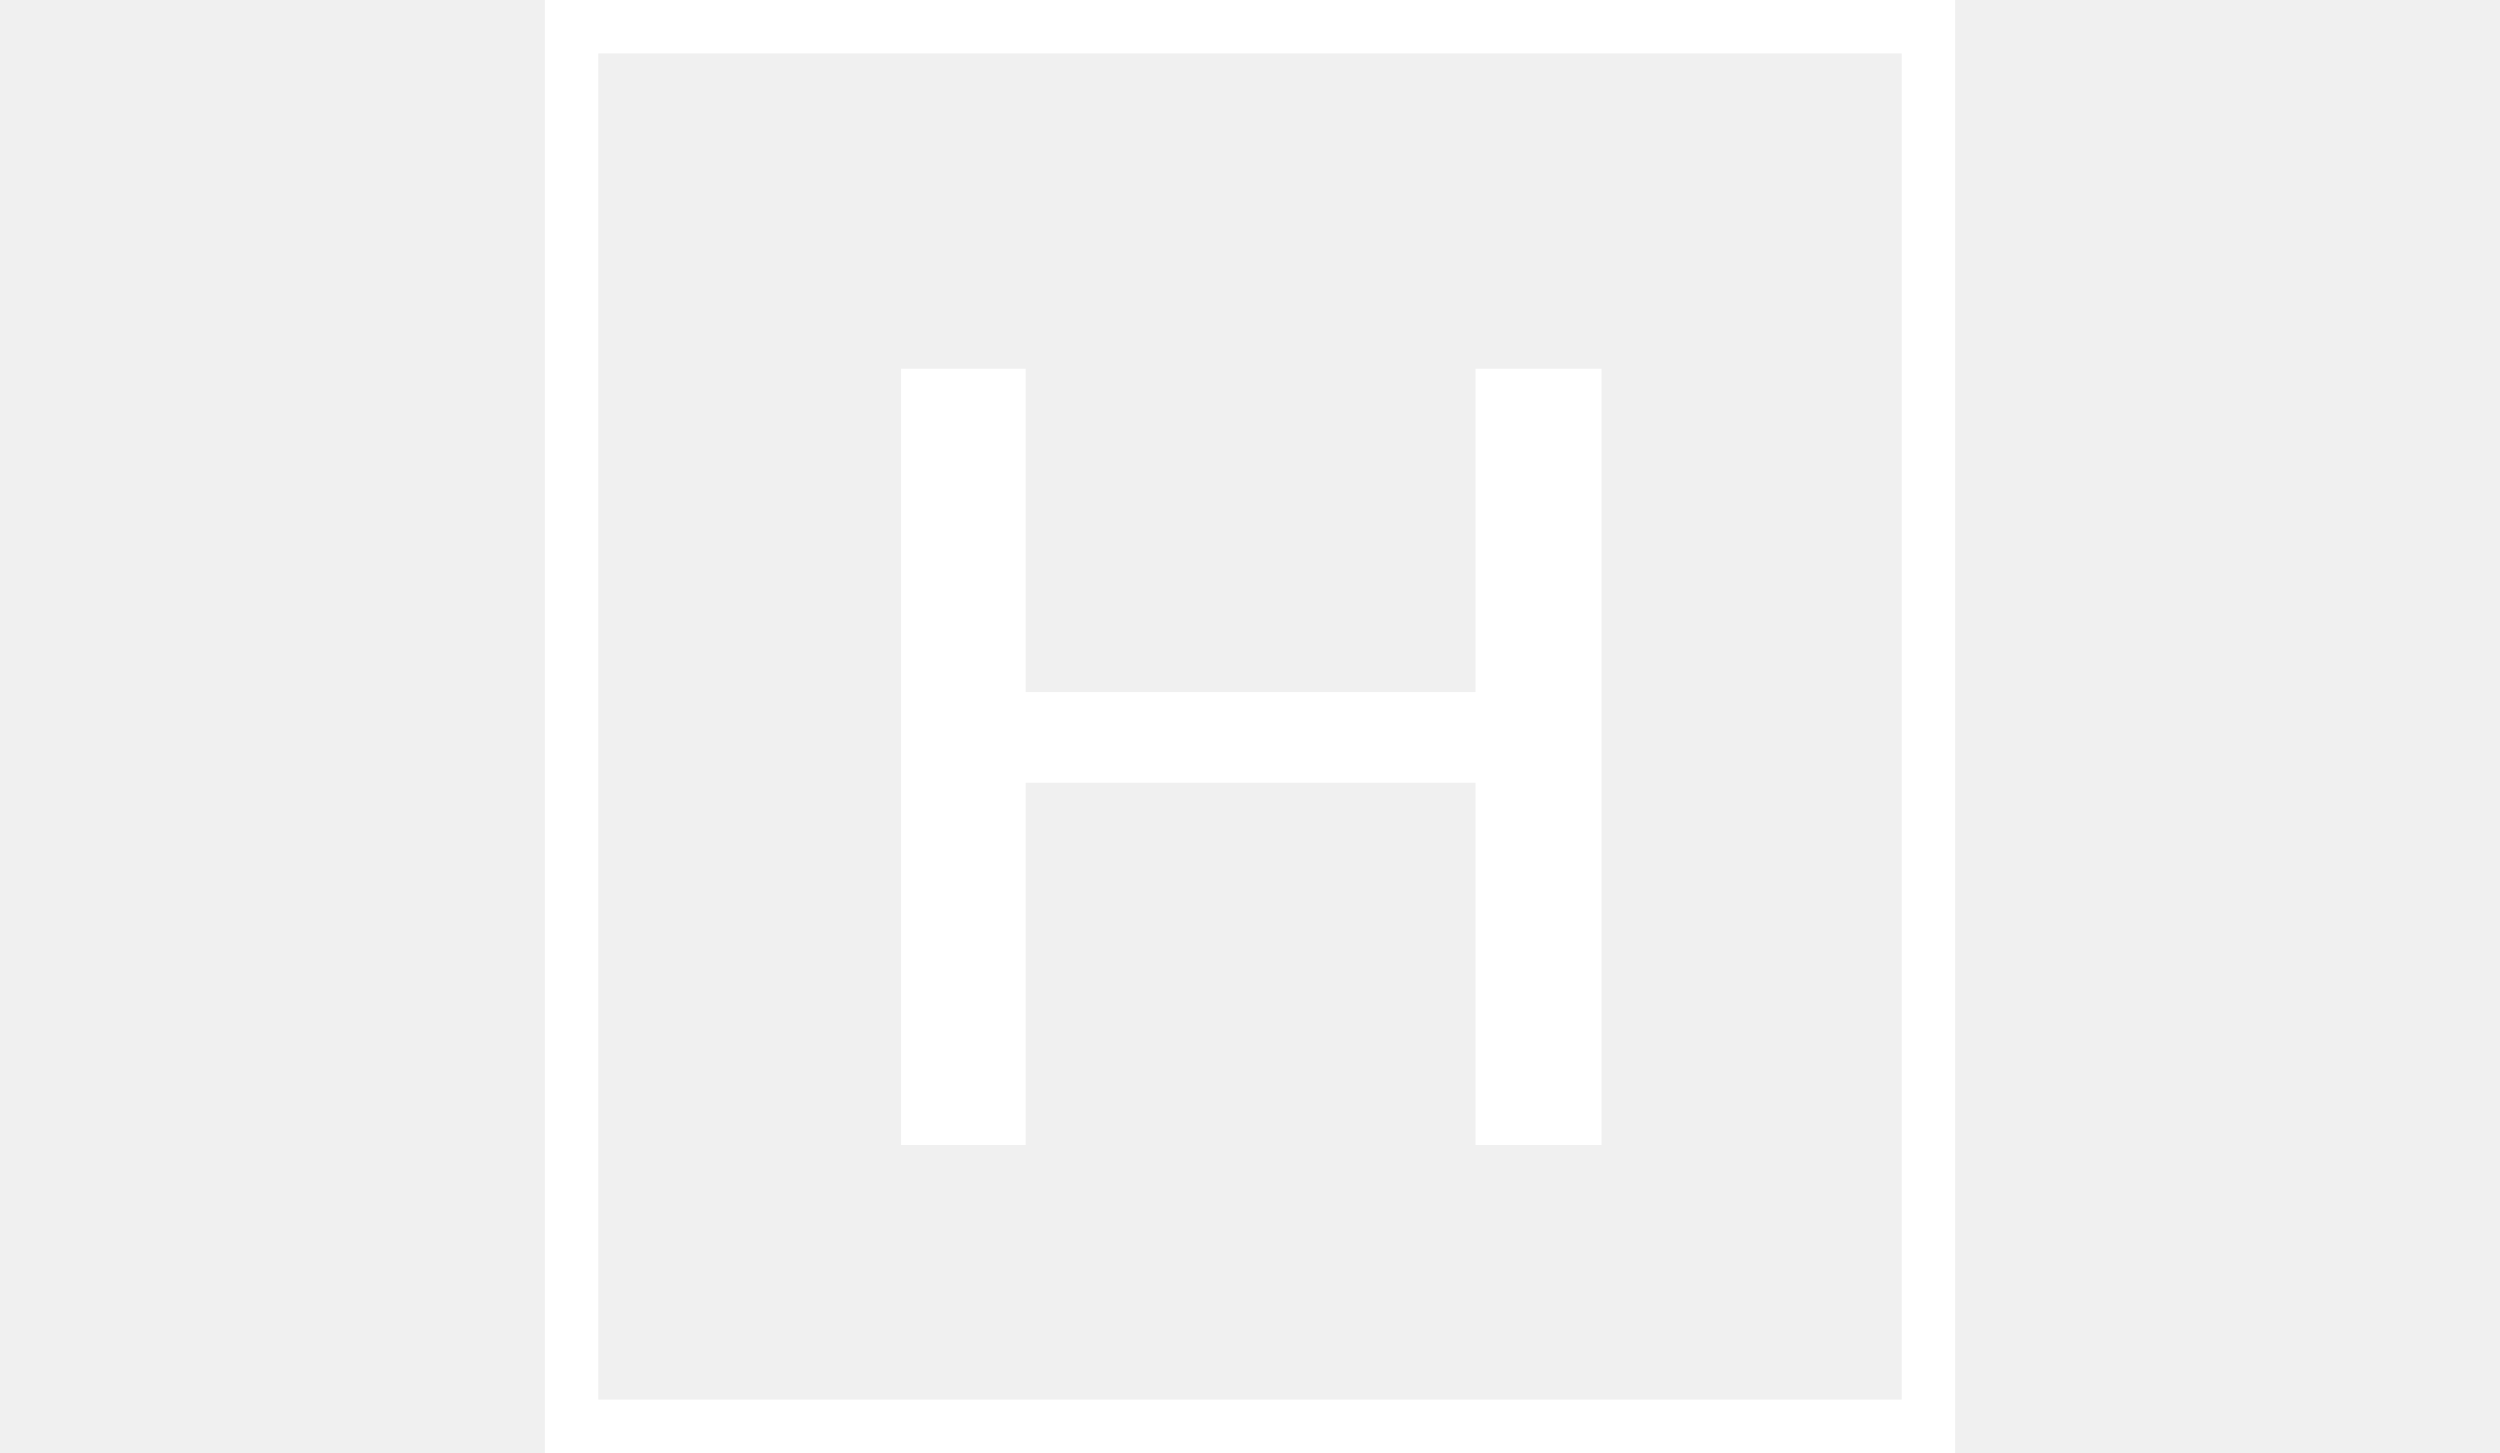
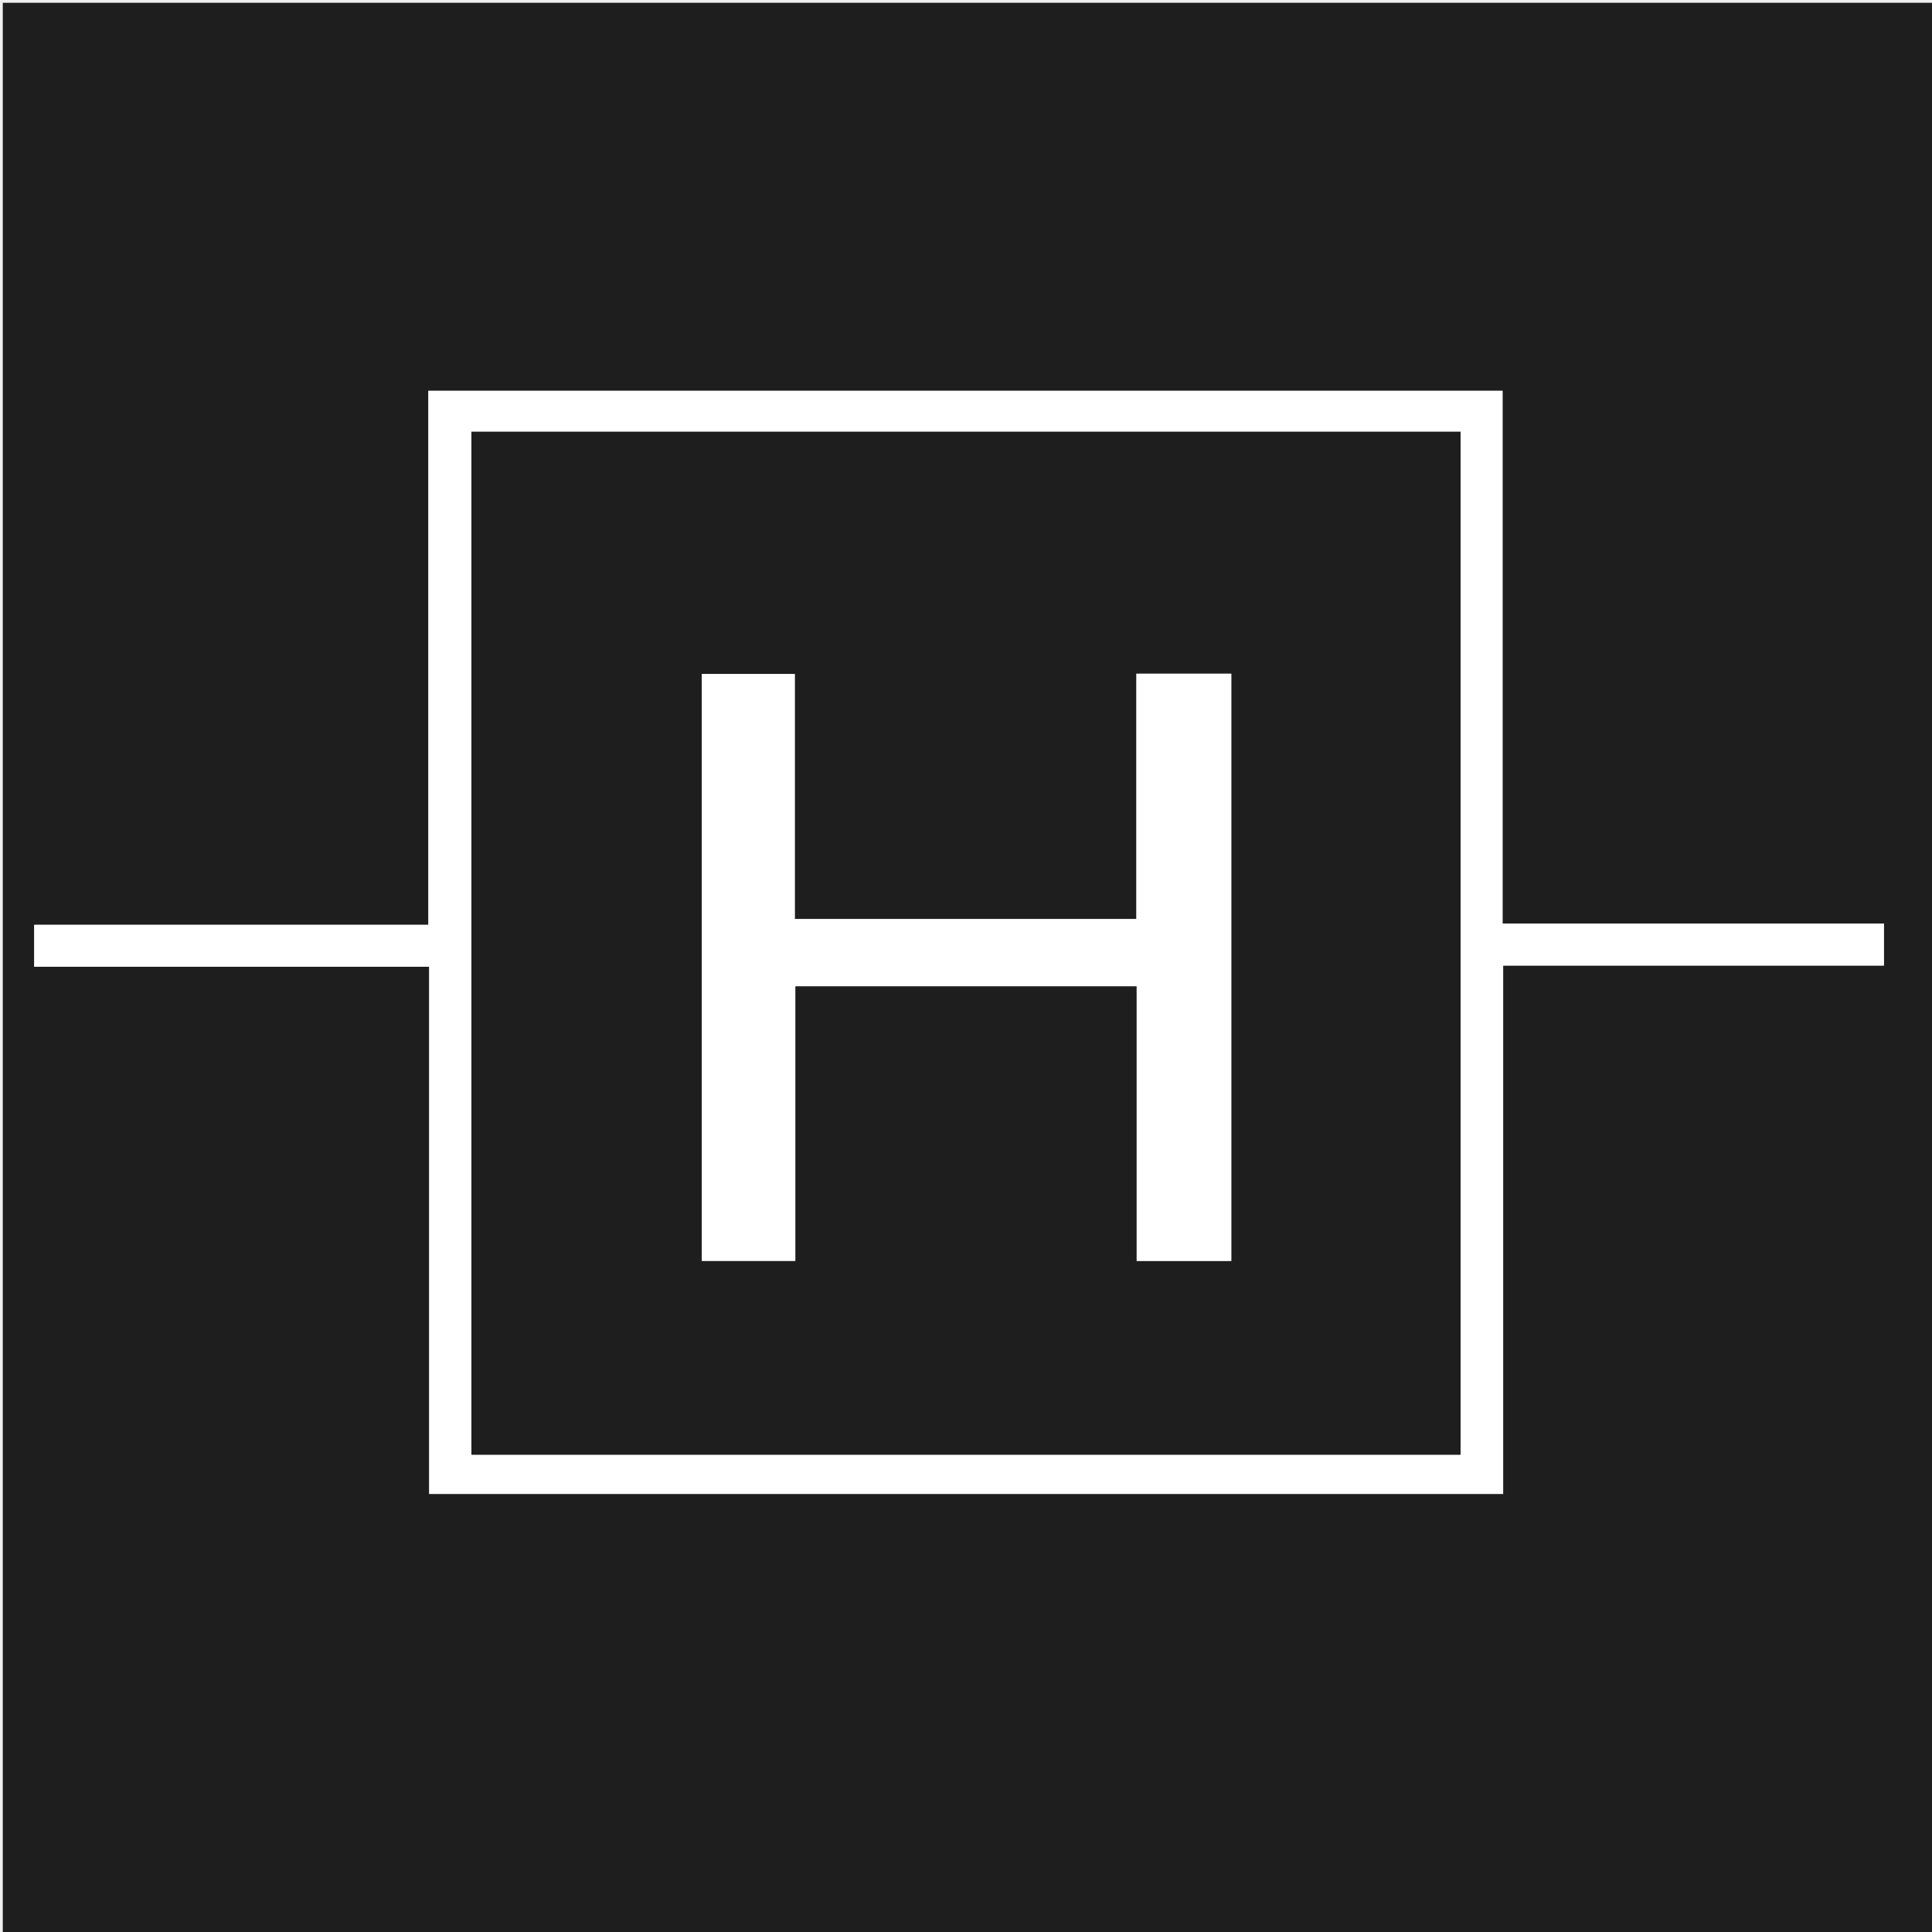
- <svg xmlns="http://www.w3.org/2000/svg" id="uuid-7e7761d4-2f3f-4d5f-8b16-88c59a99da30" viewBox="0 0 702 408">
-   <path d="M287.499,104.041v90.785h127.334v-90.785h34.372v216.981h-34.372v-101.729h-127.334v101.729h-33.982V104.041h33.982Z" style="fill:#fff; stroke:#fff; stroke-miterlimit:10;" />
-   <rect x="160.5" y="7.5" width="381" height="393" style="fill:none; stroke:#fff; stroke-miterlimit:10; stroke-width:15px;" />
-   <rect x="0" y="204" width="153" height="0" style="fill:#fff; stroke:#fff; stroke-miterlimit:10; stroke-width:15px;" />
-   <rect x="549" y="204" width="153" height="0" style="fill:#fff; stroke:#fff; stroke-miterlimit:10; stroke-width:15px;" />
+ <svg xmlns="http://www.w3.org/2000/svg" version="1.1" id="Layer_1" x="0px" y="0px" width="100%" viewBox="0 0 696 696" enable-background="new 0 0 696 696" xml:space="preserve">
+   <path fill="#1E1E1E" opacity="1" stroke="none" d=" M374,697   C249.333,697 125.167,697 1,697   C1,465 1,233 1,1   C233,1 465,1 697,1   C697,233 697,465 697,697   C589.5,697 482,697 374,697  M541.507,459.5   C541.507,422.428 541.507,385.356 541.507,347.824   C587.697,347.824 633.261,347.824 678.667,347.824   C678.667,342.62 678.667,337.883 678.667,332.722   C632.778,332.722 587.221,332.722 541.284,332.722   C541.284,268.525 541.284,204.762 541.284,140.789   C412.196,140.789 283.492,140.789 154.325,140.789   C154.325,204.961 154.325,268.839 154.325,333.176   C106.635,333.176 59.406,333.176 12.333,333.176   C12.333,338.381 12.333,343.117 12.333,348.278   C59.889,348.278 107.112,348.278 154.625,348.278   C154.625,411.824 154.625,474.936 154.625,538.187   C283.623,538.187 412.327,538.187 541.507,538.187   C541.507,512.08 541.507,486.29 541.507,459.5  z" />
+   <path fill="#FFFFFF" opacity="1" stroke="none" d=" M541.507,460   C541.507,486.29 541.507,512.08 541.507,538.187   C412.327,538.187 283.623,538.187 154.625,538.187   C154.625,474.936 154.625,411.824 154.625,348.278   C107.112,348.278 59.889,348.278 12.333,348.278   C12.333,343.117 12.333,338.381 12.333,333.176   C59.406,333.176 106.635,333.176 154.325,333.176   C154.325,268.839 154.325,204.961 154.325,140.789   C283.492,140.789 412.196,140.789 541.284,140.789   C541.284,204.762 541.284,268.525 541.284,332.722   C587.221,332.722 632.778,332.722 678.667,332.722   C678.667,337.883 678.667,342.62 678.667,347.824   C633.261,347.824 587.697,347.824 541.507,347.824   C541.507,385.356 541.507,422.428 541.507,460  M271.5,155.507   C237.592,155.507 203.684,155.507 169.822,155.507   C169.822,278.892 169.822,401.464 169.822,524.079   C288.827,524.079 407.515,524.079 526.173,524.079   C526.173,401.095 526.173,278.525 526.173,155.507   C441.403,155.507 356.952,155.507 271.5,155.507  z" />
+   <path fill="#1E1E1E" opacity="1" stroke="none" d=" M272,155.507   C356.952,155.507 441.403,155.507 526.173,155.507   C526.173,278.525 526.173,401.095 526.173,524.079   C407.515,524.079 288.827,524.079 169.822,524.079   C169.822,401.464 169.822,278.892 169.822,155.507   C203.684,155.507 237.592,155.507 272,155.507  M409.493,415.5   C409.493,428.426 409.493,441.352 409.493,454.236   C421.249,454.236 432.357,454.236 443.56,454.236   C443.56,383.611 443.56,313.258 443.56,242.704   C432.144,242.704 421.05,242.704 409.394,242.704   C409.394,272.288 409.394,301.667 409.394,331.098   C368.139,331.098 327.448,331.098 286.312,331.098   C286.312,301.457 286.312,272.209 286.312,242.821   C274.815,242.821 263.767,242.821 252.832,242.821   C252.832,313.533 252.832,383.917 252.832,454.222   C264.104,454.222 275.036,454.222 286.503,454.222   C286.503,421.073 286.503,388.203 286.503,355.267   C327.798,355.267 368.55,355.267 409.493,355.267   C409.493,375.189 409.493,394.844 409.493,415.5  z" />
+   <path fill="#FFFFFF" opacity="1" stroke="none" d=" M409.493,415   C409.493,394.844 409.493,375.189 409.493,355.267   C368.55,355.267 327.798,355.267 286.503,355.267   C286.503,388.203 286.503,421.073 286.503,454.222   C275.036,454.222 264.104,454.222 252.832,454.222   C252.832,383.917 252.832,313.533 252.832,242.821   C263.767,242.821 274.815,242.821 286.312,242.821   C286.312,272.209 286.312,301.457 286.312,331.098   C327.448,331.098 368.139,331.098 409.394,331.098   C409.394,301.667 409.394,272.288 409.394,242.704   C421.05,242.704 432.144,242.704 443.56,242.704   C443.56,313.258 443.56,383.611 443.56,454.236   C432.357,454.236 421.249,454.236 409.493,454.236   C409.493,441.352 409.493,428.426 409.493,415  z" />
</svg>
